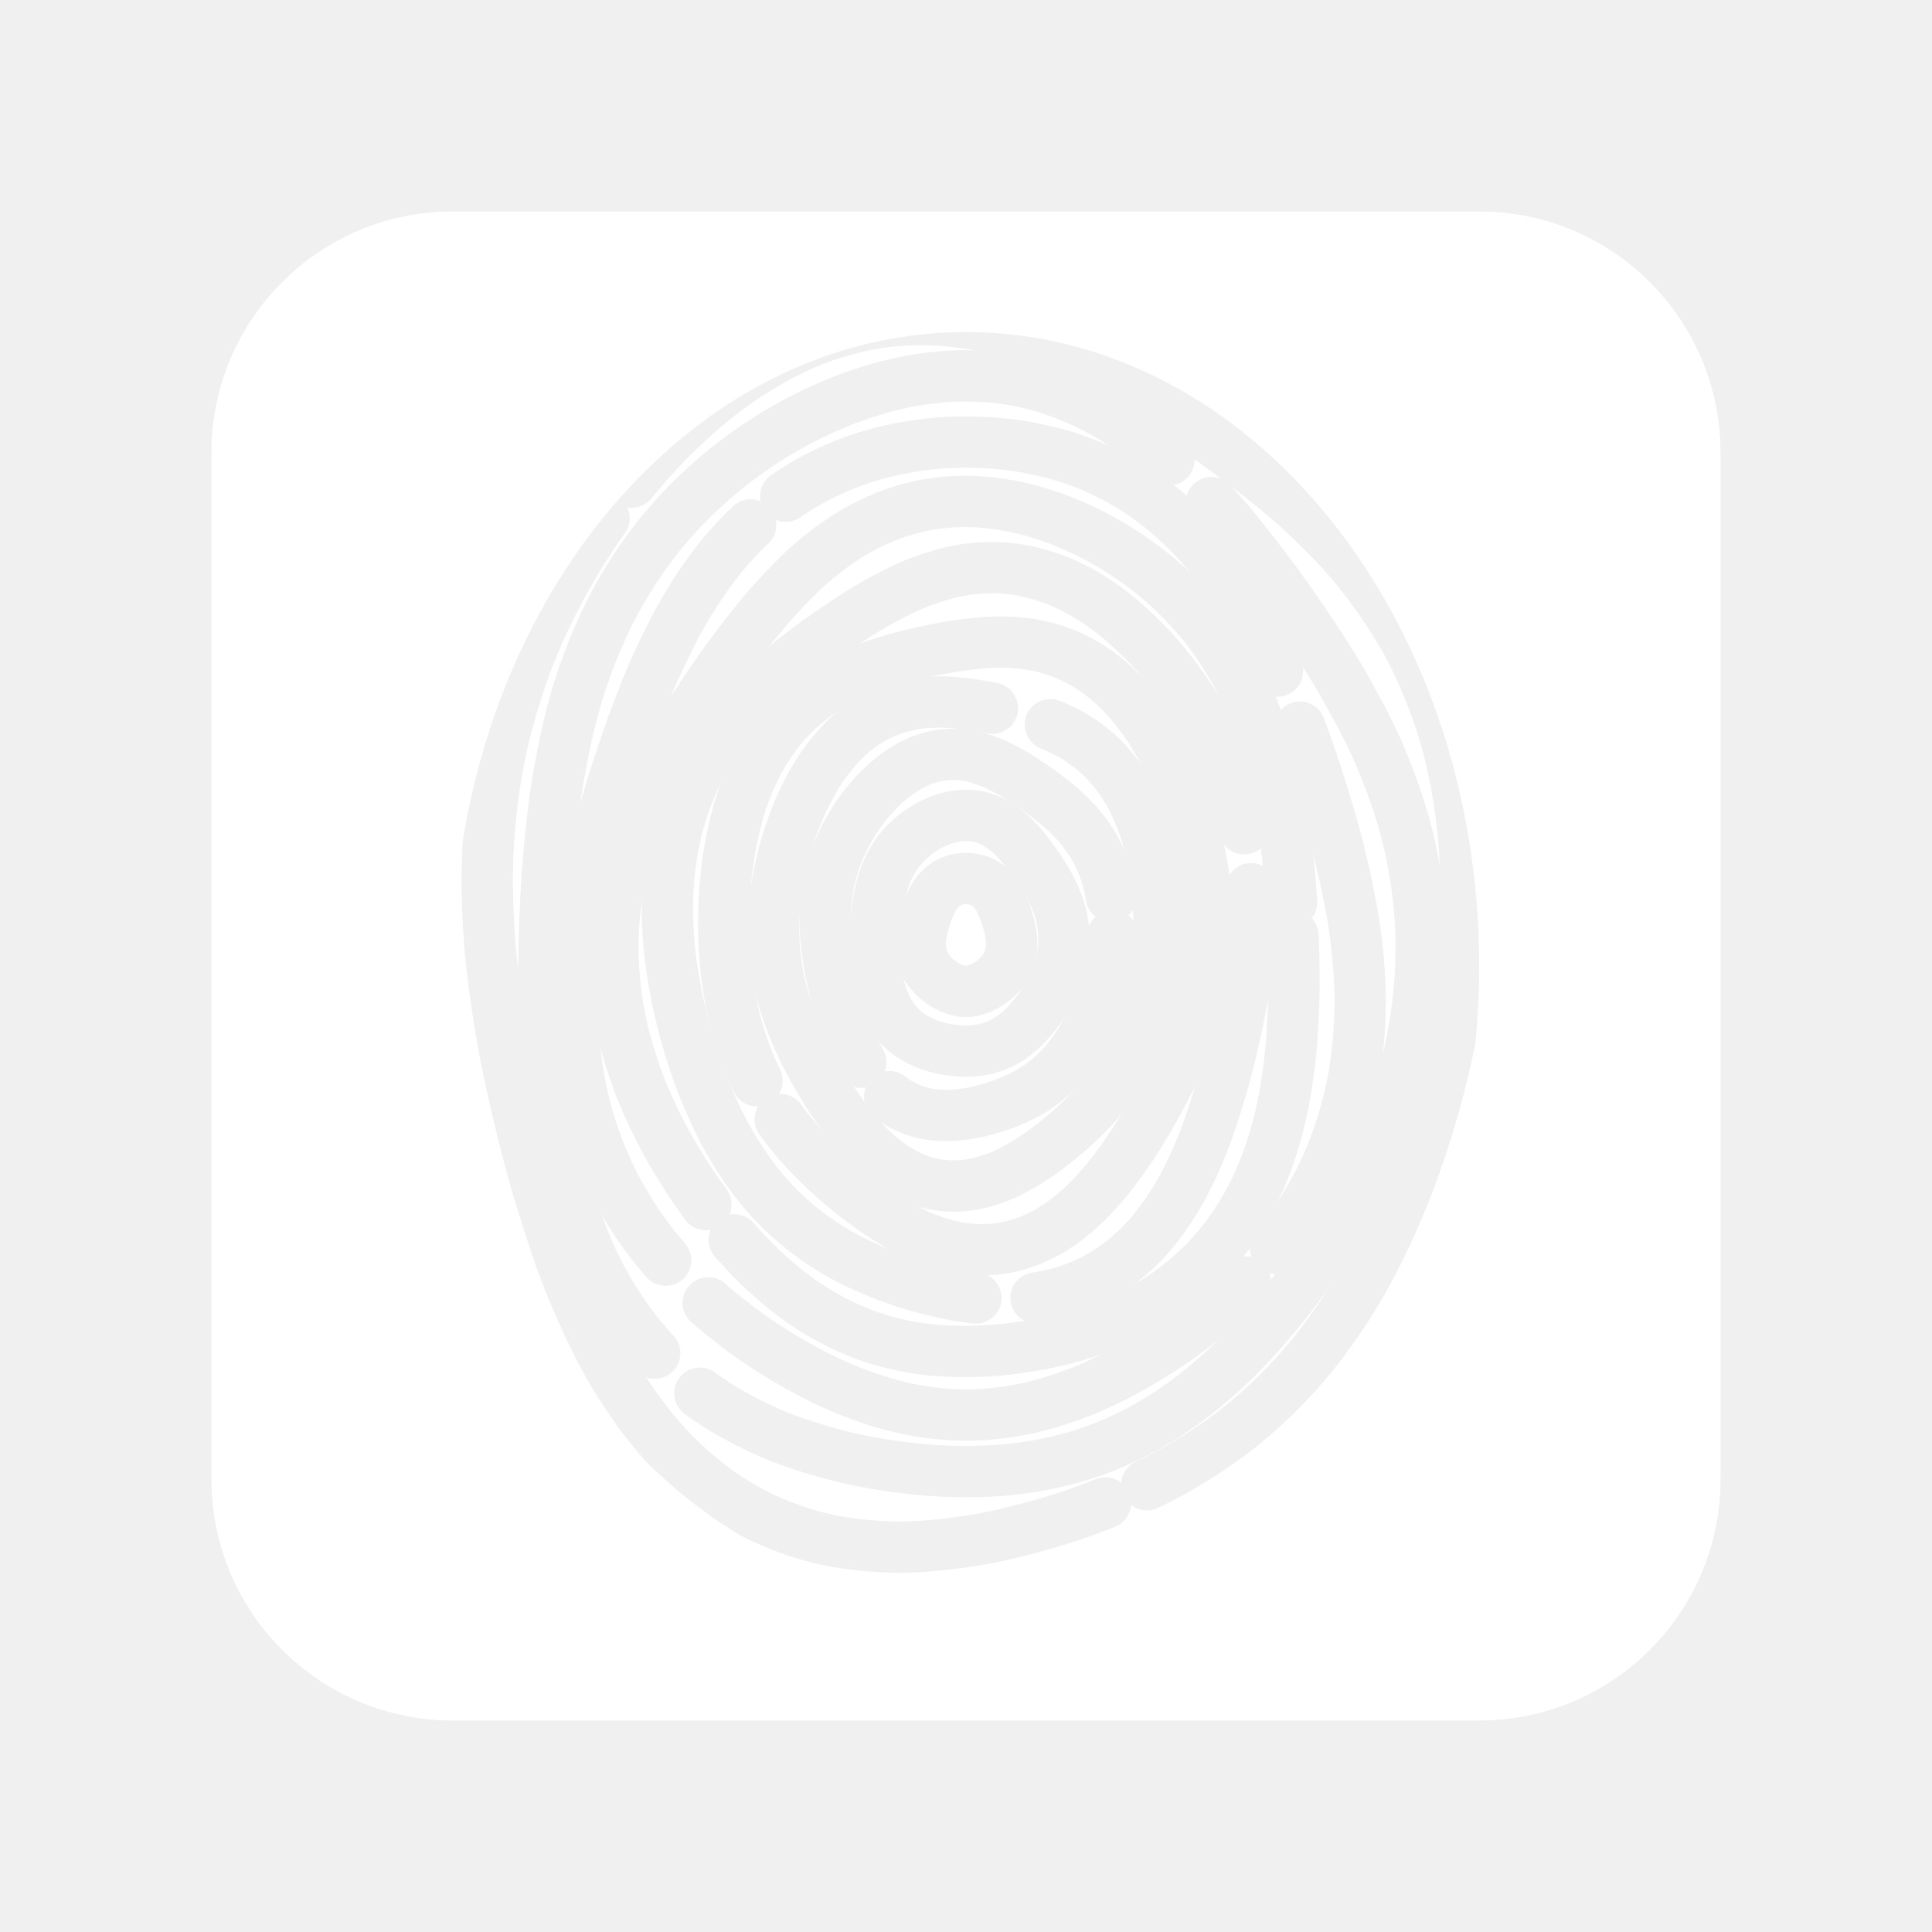
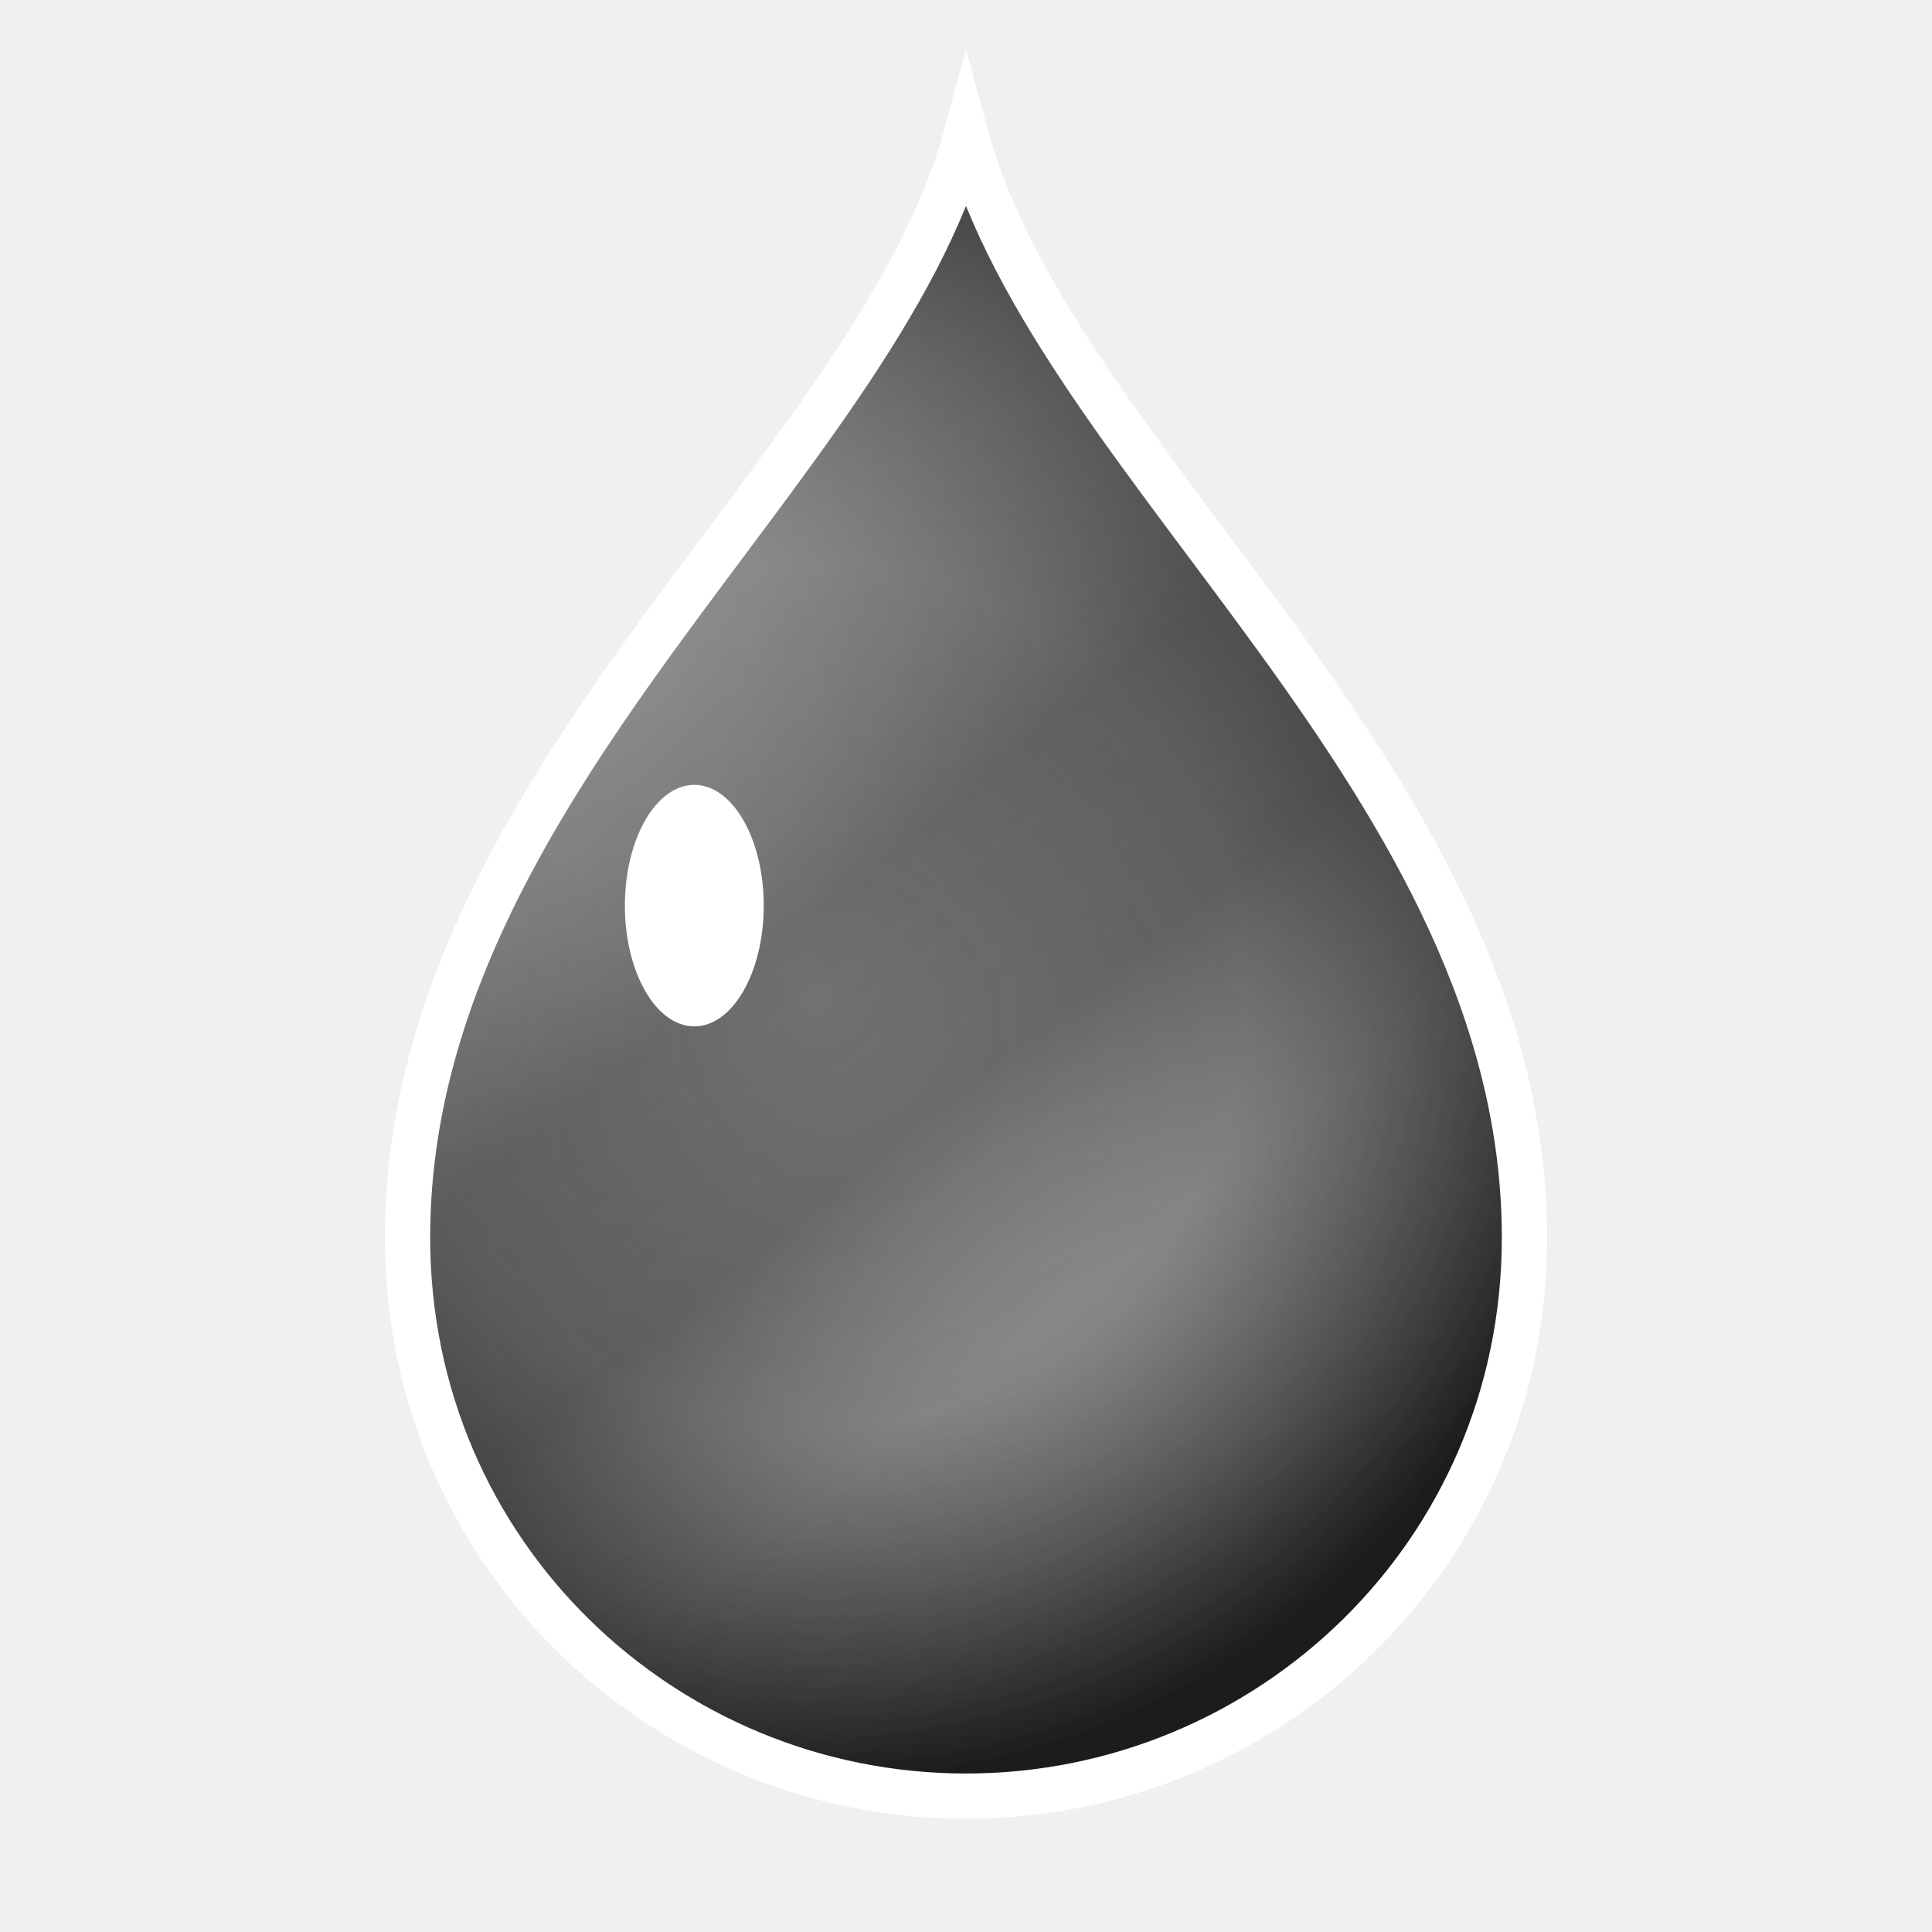
<svg xmlns="http://www.w3.org/2000/svg" viewBox="0 0 128 128" width="128" height="128">
-   <clipPath id="c">
-     <ellipse cx="64" cy="64" rx="34" ry="42" />
-   </clipPath>
-   <mask id="m">
-     <rect x="14" y="14" width="100" height="100" rx="16" fill="#fff" />
-     <g clip-path="url(#c)" fill="none" stroke="#000" stroke-width="3.4" stroke-linecap="round">
-       <path d="M66.99 62C67.02 62.2 67.03 62.4 67.03 62.6C67.02 62.8 67 63.01 66.96 63.2C66.92 63.4 66.85 63.59 66.77 63.77C66.7 63.94 66.6 64.11 66.49 64.26C66.38 64.41 66.26 64.55 66.14 64.67C66.01 64.8 65.88 64.91 65.75 65.01C65.62 65.11 65.48 65.2 65.34 65.28C65.2 65.36 65.05 65.44 64.91 65.49C64.76 65.55 64.61 65.6 64.46 65.63C64.31 65.67 64.15 65.68 64 65.68C63.85 65.68 63.69 65.67 63.54 65.63C63.39 65.6 63.24 65.55 63.09 65.49C62.95 65.44 62.8 65.36 62.66 65.28C62.52 65.2 62.38 65.11 62.25 65.01C62.12 64.91 61.99 64.8 61.86 64.67C61.74 64.55 61.62 64.41 61.51 64.26C61.4 64.11 61.3 63.94 61.23 63.77C61.15 63.59 61.08 63.4 61.04 63.2C61 63.01 60.98 62.8 60.97 62.6C60.97 62.4 60.98 62.2 61.01 62C61.03 61.8 61.07 61.61 61.12 61.43C61.16 61.24 61.21 61.07 61.27 60.89C61.32 60.71 61.38 60.54 61.44 60.37C61.51 60.2 61.57 60.03 61.65 59.86C61.73 59.7 61.81 59.53 61.91 59.38C62 59.23 62.11 59.08 62.23 58.96C62.35 58.83 62.48 58.71 62.62 58.62C62.76 58.52 62.91 58.44 63.06 58.38C63.21 58.32 63.37 58.28 63.52 58.25C63.68 58.22 63.84 58.2 64 58.2C64.16 58.2 64.32 58.22 64.48 58.25C64.63 58.28 64.79 58.32 64.94 58.38C65.09 58.44 65.24 58.52 65.38 58.62C65.52 58.71 65.65 58.83 65.77 58.96C65.89 59.08 66 59.23 66.09 59.38C66.19 59.53 66.27 59.7 66.35 59.86C66.43 60.03 66.49 60.2 66.56 60.37C66.62 60.54 66.68 60.71 66.73 60.89C66.79 61.07 66.84 61.24 66.88 61.43C66.93 61.61 66.97 61.8 66.99 62Z" pathLength="100" stroke-dasharray="30 4 66 0" />
-       <path d="M70.49 62C70.5 62.42 70.47 62.85 70.4 63.27C70.34 63.68 70.22 64.09 70.09 64.47C69.96 64.86 69.8 65.23 69.62 65.58C69.44 65.93 69.24 66.26 69.03 66.57C68.83 66.89 68.6 67.18 68.37 67.46C68.13 67.74 67.89 68 67.62 68.24C67.36 68.47 67.09 68.69 66.8 68.87C66.51 69.05 66.21 69.2 65.9 69.31C65.59 69.43 65.28 69.51 64.96 69.56C64.64 69.62 64.32 69.64 64 69.64C63.68 69.64 63.36 69.61 63.04 69.57C62.72 69.53 62.4 69.47 62.08 69.38C61.76 69.29 61.44 69.19 61.13 69.04C60.82 68.9 60.5 68.73 60.21 68.52C59.92 68.3 59.64 68.05 59.39 67.76C59.15 67.47 58.93 67.13 58.75 66.77C58.56 66.42 58.42 66.02 58.31 65.63C58.19 65.23 58.12 64.81 58.07 64.41C58.02 64 58 63.59 57.98 63.19C57.97 62.79 57.98 62.39 57.99 62C58 61.61 58.02 61.22 58.06 60.82C58.1 60.43 58.14 60.04 58.21 59.65C58.28 59.26 58.37 58.86 58.49 58.49C58.6 58.11 58.75 57.74 58.92 57.39C59.1 57.04 59.31 56.71 59.53 56.41C59.76 56.12 60.01 55.84 60.28 55.6C60.54 55.35 60.83 55.14 61.13 54.95C61.42 54.76 61.73 54.59 62.04 54.46C62.35 54.32 62.68 54.21 63 54.14C63.33 54.06 63.67 54.02 64 54.02C64.33 54.02 64.67 54.06 65 54.14C65.32 54.23 65.64 54.36 65.94 54.52C66.24 54.69 66.53 54.9 66.8 55.13C67.07 55.35 67.32 55.62 67.56 55.88C67.79 56.14 68.01 56.43 68.23 56.71C68.45 57 68.65 57.29 68.85 57.59C69.06 57.89 69.26 58.2 69.44 58.53C69.62 58.87 69.81 59.21 69.95 59.58C70.1 59.95 70.24 60.34 70.33 60.75C70.42 61.15 70.47 61.58 70.49 62Z" pathLength="100" stroke-dasharray="58 3 39 0" />
-       <path d="M73.72 62C73.68 62.63 73.58 63.26 73.47 63.87C73.35 64.49 73.2 65.08 73.02 65.66C72.85 66.24 72.64 66.81 72.41 67.36C72.18 67.9 71.91 68.43 71.62 68.92C71.33 69.41 71 69.88 70.64 70.31C70.29 70.73 69.9 71.11 69.49 71.45C69.09 71.79 68.65 72.08 68.22 72.34C67.78 72.6 67.32 72.81 66.86 73C66.4 73.19 65.93 73.35 65.45 73.48C64.98 73.62 64.49 73.73 64 73.8C63.51 73.87 63 73.92 62.49 73.9C61.99 73.88 61.46 73.83 60.96 73.69C60.46 73.54 59.96 73.34 59.49 73.05C59.03 72.77 58.59 72.4 58.2 71.99C57.8 71.57 57.45 71.08 57.14 70.57C56.83 70.07 56.57 69.51 56.34 68.95C56.11 68.4 55.92 67.83 55.75 67.26C55.57 66.69 55.42 66.12 55.29 65.54C55.15 64.96 55.03 64.39 54.93 63.8C54.84 63.21 54.75 62.61 54.71 62C54.67 61.39 54.66 60.77 54.69 60.16C54.73 59.54 54.82 58.92 54.94 58.32C55.07 57.72 55.26 57.13 55.47 56.57C55.69 56.01 55.95 55.47 56.24 54.96C56.53 54.44 56.86 53.96 57.2 53.5C57.55 53.05 57.92 52.62 58.32 52.23C58.72 51.84 59.14 51.48 59.59 51.17C60.03 50.87 60.5 50.6 60.99 50.4C61.47 50.21 61.98 50.08 62.48 50.02C62.98 49.95 63.5 49.97 64 50.04C64.5 50.11 64.99 50.26 65.47 50.44C65.94 50.61 66.39 50.85 66.84 51.09C67.28 51.33 67.7 51.6 68.12 51.88C68.55 52.16 68.96 52.45 69.37 52.76C69.78 53.08 70.19 53.4 70.58 53.77C70.97 54.14 71.37 54.54 71.72 54.99C72.07 55.44 72.41 55.93 72.68 56.47C72.96 57 73.2 57.59 73.37 58.2C73.54 58.8 73.65 59.44 73.71 60.08C73.76 60.71 73.76 61.37 73.72 62Z" pathLength="100" stroke-dasharray="22 3 40 4 31 0" />
-       <path d="M76.78 62C76.75 62.83 76.69 63.67 76.57 64.49C76.46 65.31 76.3 66.12 76.08 66.9C75.86 67.68 75.58 68.45 75.26 69.17C74.93 69.89 74.55 70.57 74.14 71.2C73.72 71.84 73.26 72.42 72.78 72.98C72.3 73.53 71.79 74.03 71.27 74.52C70.75 75 70.22 75.45 69.66 75.88C69.1 76.31 68.52 76.72 67.92 77.08C67.31 77.43 66.68 77.78 66.03 78.02C65.38 78.26 64.69 78.46 64 78.53C63.31 78.61 62.6 78.59 61.91 78.46C61.23 78.33 60.54 78.08 59.91 77.74C59.27 77.41 58.66 76.96 58.1 76.47C57.54 75.99 57.03 75.41 56.54 74.83C56.06 74.25 55.62 73.62 55.2 73C54.78 72.37 54.39 71.72 54.02 71.06C53.65 70.4 53.29 69.73 52.97 69.02C52.66 68.32 52.35 67.59 52.11 66.83C51.86 66.07 51.65 65.28 51.51 64.47C51.37 63.67 51.28 62.83 51.26 62C51.23 61.17 51.28 60.32 51.37 59.5C51.46 58.67 51.61 57.85 51.81 57.05C52 56.25 52.24 55.45 52.52 54.69C52.8 53.92 53.12 53.17 53.49 52.45C53.86 51.74 54.27 51.04 54.74 50.42C55.2 49.8 55.72 49.2 56.27 48.71C56.83 48.21 57.45 47.78 58.07 47.46C58.7 47.13 59.37 46.9 60.03 46.74C60.69 46.58 61.38 46.53 62.04 46.51C62.7 46.49 63.36 46.56 64 46.63C64.64 46.71 65.27 46.83 65.91 46.95C66.54 47.08 67.16 47.22 67.79 47.41C68.42 47.59 69.06 47.78 69.69 48.05C70.31 48.32 70.95 48.62 71.54 49.02C72.14 49.42 72.73 49.89 73.25 50.44C73.77 50.99 74.26 51.63 74.67 52.31C75.08 52.99 75.43 53.76 75.71 54.54C76 55.32 76.21 56.15 76.38 56.97C76.54 57.8 76.65 58.65 76.71 59.48C76.78 60.32 76.8 61.17 76.78 62Z" pathLength="100" stroke-dasharray="70 4 26 0" />
-       <path d="M79.99 62C79.96 63.04 79.85 64.09 79.67 65.1C79.49 66.11 79.23 67.11 78.92 68.06C78.61 69.01 78.23 69.92 77.83 70.81C77.43 71.7 76.99 72.54 76.52 73.37C76.06 74.21 75.57 75.02 75.05 75.81C74.52 76.6 73.97 77.39 73.37 78.12C72.76 78.85 72.12 79.57 71.41 80.18C70.71 80.79 69.94 81.36 69.14 81.77C68.34 82.19 67.47 82.5 66.62 82.66C65.76 82.82 64.86 82.84 64 82.74C63.14 82.65 62.27 82.39 61.45 82.09C60.64 81.78 59.84 81.36 59.08 80.91C58.33 80.46 57.6 79.95 56.9 79.41C56.2 78.88 55.52 78.31 54.87 77.71C54.21 77.1 53.57 76.47 52.97 75.78C52.38 75.09 51.79 74.35 51.27 73.56C50.76 72.76 50.27 71.9 49.87 71C49.46 70.1 49.12 69.14 48.84 68.16C48.57 67.18 48.36 66.15 48.22 65.12C48.07 64.1 47.99 63.05 47.96 62C47.93 60.95 47.95 59.89 48.04 58.84C48.12 57.79 48.25 56.72 48.46 55.69C48.67 54.65 48.93 53.61 49.29 52.63C49.65 51.66 50.09 50.7 50.61 49.84C51.13 48.98 51.74 48.18 52.4 47.5C53.05 46.81 53.8 46.22 54.54 45.73C55.29 45.23 56.09 44.84 56.87 44.51C57.65 44.17 58.45 43.92 59.24 43.69C60.03 43.46 60.81 43.28 61.61 43.11C62.4 42.95 63.19 42.8 64 42.7C64.81 42.61 65.63 42.52 66.47 42.54C67.3 42.56 68.15 42.63 68.98 42.83C69.81 43.03 70.66 43.32 71.44 43.74C72.23 44.15 73 44.69 73.7 45.32C74.39 45.94 75.04 46.68 75.62 47.47C76.21 48.25 76.72 49.13 77.19 50.02C77.65 50.92 78.05 51.86 78.41 52.82C78.76 53.78 79.06 54.78 79.31 55.78C79.55 56.79 79.74 57.82 79.86 58.86C79.97 59.9 80.02 60.96 79.99 62Z" pathLength="100" stroke-dasharray="44 3 53 0" />
-       <path d="M82.83 62C82.75 63.23 82.57 64.44 82.38 65.64C82.19 66.84 81.94 68.01 81.67 69.18C81.4 70.35 81.1 71.51 80.74 72.66C80.39 73.82 80.01 74.99 79.54 76.12C79.07 77.24 78.55 78.38 77.92 79.4C77.29 80.43 76.57 81.43 75.78 82.26C74.98 83.1 74.07 83.84 73.13 84.41C72.2 84.98 71.17 85.4 70.16 85.68C69.14 85.97 68.08 86.08 67.06 86.12C66.03 86.16 65 86.05 64 85.91C63 85.77 62.02 85.54 61.05 85.28C60.08 85.01 59.13 84.69 58.2 84.31C57.27 83.93 56.34 83.5 55.45 82.98C54.56 82.45 53.68 81.86 52.86 81.17C52.03 80.48 51.24 79.7 50.52 78.84C49.81 77.99 49.14 77.03 48.55 76.03C47.95 75.04 47.42 73.96 46.95 72.86C46.47 71.76 46.06 70.61 45.7 69.43C45.34 68.26 45.03 67.04 44.79 65.8C44.55 64.56 44.36 63.28 44.28 62C44.2 60.72 44.19 59.39 44.31 58.1C44.43 56.82 44.66 55.51 45.01 54.29C45.36 53.07 45.84 51.87 46.4 50.79C46.96 49.71 47.65 48.71 48.36 47.8C49.07 46.89 49.87 46.09 50.67 45.33C51.46 44.58 52.29 43.92 53.12 43.28C53.95 42.64 54.78 42.05 55.64 41.48C56.49 40.91 57.35 40.35 58.24 39.86C59.14 39.37 60.07 38.89 61.03 38.53C61.99 38.18 62.99 37.87 64 37.73C65.01 37.59 66.06 37.56 67.08 37.69C68.1 37.82 69.13 38.1 70.11 38.49C71.09 38.88 72.05 39.43 72.95 40.05C73.85 40.67 74.71 41.41 75.51 42.2C76.32 42.98 77.08 43.86 77.78 44.78C78.48 45.7 79.14 46.68 79.73 47.71C80.32 48.75 80.85 49.85 81.29 50.99C81.73 52.13 82.1 53.33 82.36 54.54C82.62 55.76 82.78 57.02 82.86 58.27C82.94 59.51 82.91 60.77 82.83 62Z" pathLength="100" stroke-dasharray="30 4 66 0" />
-       <path d="M85.67 62C85.72 63.42 85.75 64.85 85.71 66.3C85.66 67.75 85.59 69.23 85.4 70.69C85.21 72.16 84.95 73.66 84.54 75.09C84.14 76.51 83.61 77.94 82.95 79.21C82.3 80.49 81.49 81.71 80.6 82.75C79.72 83.8 78.69 84.71 77.65 85.48C76.61 86.26 75.47 86.86 74.35 87.38C73.22 87.9 72.06 88.27 70.91 88.59C69.76 88.91 68.61 89.13 67.46 89.29C66.31 89.45 65.15 89.54 64 89.54C62.85 89.54 61.69 89.48 60.54 89.28C59.4 89.09 58.25 88.79 57.14 88.37C56.04 87.95 54.94 87.4 53.91 86.75C52.87 86.11 51.88 85.32 50.93 84.48C49.99 83.64 49.1 82.69 48.25 81.69C47.4 80.69 46.6 79.62 45.84 78.49C45.09 77.36 44.37 76.17 43.73 74.91C43.09 73.65 42.48 72.32 42.02 70.93C41.55 69.54 41.14 68.06 40.91 66.57C40.68 65.08 40.57 63.51 40.62 62C40.67 60.49 40.88 58.94 41.2 57.49C41.53 56.04 42.02 54.62 42.55 53.29C43.08 51.96 43.74 50.71 44.4 49.52C45.06 48.32 45.78 47.21 46.5 46.11C47.23 45.01 47.97 43.96 48.74 42.93C49.52 41.9 50.31 40.88 51.17 39.92C52.02 38.97 52.92 38.02 53.89 37.2C54.86 36.38 55.9 35.62 56.99 35.03C58.08 34.44 59.24 33.96 60.41 33.66C61.58 33.36 62.8 33.22 64 33.22C65.2 33.22 66.41 33.39 67.59 33.65C68.77 33.92 69.94 34.32 71.07 34.81C72.2 35.3 73.31 35.89 74.36 36.57C75.42 37.26 76.46 38.03 77.42 38.92C78.37 39.8 79.3 40.79 80.11 41.86C80.92 42.94 81.67 44.14 82.29 45.39C82.92 46.63 83.44 47.99 83.87 49.34C84.3 50.7 84.61 52.12 84.87 53.53C85.12 54.93 85.28 56.35 85.41 57.76C85.55 59.17 85.63 60.58 85.67 62Z" pathLength="100" stroke-dasharray="58 3 39 0" />
-       <path d="M89.81 62C90.02 63.68 90.16 65.44 90.1 67.17C90.05 68.89 89.86 70.68 89.49 72.35C89.12 74.03 88.57 75.7 87.89 77.22C87.22 78.74 86.35 80.17 85.44 81.47C84.53 82.77 83.48 83.94 82.41 85.02C81.35 86.09 80.21 87.04 79.06 87.91C77.91 88.79 76.73 89.57 75.53 90.27C74.32 90.97 73.09 91.61 71.83 92.12C70.57 92.62 69.27 93.05 67.97 93.32C66.66 93.6 65.32 93.75 64 93.75C62.68 93.75 61.34 93.59 60.03 93.32C58.73 93.04 57.43 92.61 56.17 92.11C54.91 91.6 53.68 90.98 52.47 90.28C51.26 89.59 50.08 88.81 48.92 87.94C47.77 87.07 46.63 86.12 45.56 85.05C44.5 83.97 43.44 82.8 42.53 81.5C41.62 80.19 40.76 78.75 40.1 77.22C39.43 75.7 38.88 74.03 38.52 72.35C38.16 70.67 37.98 68.88 37.94 67.16C37.89 65.44 38.04 63.68 38.24 62C38.45 60.32 38.8 58.68 39.17 57.08C39.54 55.49 39.99 53.96 40.45 52.43C40.91 50.91 41.4 49.43 41.94 47.95C42.49 46.48 43.05 45 43.72 43.58C44.39 42.16 45.11 40.74 45.95 39.44C46.79 38.13 47.72 36.86 48.75 35.76C49.78 34.66 50.92 33.67 52.11 32.84C53.3 32.01 54.59 31.34 55.89 30.81C57.19 30.28 58.55 29.91 59.9 29.66C61.25 29.4 62.63 29.29 64 29.29C65.37 29.29 66.75 29.4 68.1 29.65C69.45 29.9 70.81 30.27 72.11 30.8C73.41 31.34 74.7 32.02 75.88 32.85C77.07 33.68 78.21 34.69 79.23 35.79C80.26 36.89 81.19 38.16 82.03 39.47C82.86 40.77 83.58 42.19 84.25 43.61C84.92 45.02 85.49 46.49 86.04 47.96C86.6 49.43 87.1 50.91 87.57 52.43C88.04 53.95 88.5 55.48 88.87 57.08C89.24 58.67 89.6 60.32 89.81 62Z" pathLength="100" stroke-dasharray="22 3 40 4 31 0" />
-       <path d="M94.15 62C94.2 63.95 94.05 65.97 93.74 67.89C93.44 69.8 92.91 71.71 92.31 73.5C91.7 75.29 90.92 77 90.1 78.62C89.28 80.25 88.36 81.78 87.39 83.24C86.42 84.7 85.39 86.08 84.3 87.37C83.21 88.67 82.06 89.89 80.85 90.98C79.63 92.07 78.34 93.08 77.01 93.91C75.67 94.75 74.26 95.45 72.83 95.99C71.41 96.53 69.93 96.9 68.45 97.15C66.98 97.4 65.49 97.49 64 97.5C62.51 97.5 61.03 97.39 59.54 97.19C58.05 97 56.56 96.72 55.08 96.32C53.6 95.91 52.09 95.44 50.64 94.77C49.19 94.1 47.72 93.31 46.38 92.31C45.04 91.31 43.72 90.12 42.59 88.77C41.46 87.41 40.42 85.83 39.59 84.17C38.75 82.52 38.08 80.67 37.56 78.84C37.04 77.01 36.72 75.07 36.47 73.18C36.22 71.3 36.13 69.4 36.06 67.53C36 65.67 36.02 63.83 36.07 62C36.12 60.17 36.21 58.35 36.38 56.53C36.54 54.71 36.74 52.87 37.07 51.06C37.4 49.25 37.8 47.41 38.35 45.66C38.91 43.92 39.59 42.17 40.4 40.57C41.21 38.96 42.18 37.43 43.23 36.04C44.28 34.65 45.47 33.38 46.71 32.25C47.94 31.11 49.28 30.11 50.64 29.22C52 28.34 53.43 27.57 54.89 26.94C56.34 26.31 57.85 25.79 59.37 25.44C60.89 25.1 62.46 24.89 64 24.9C65.54 24.9 67.12 25.09 68.63 25.49C70.13 25.88 71.63 26.51 73.03 27.27C74.42 28.04 75.76 29.03 77.01 30.08C78.26 31.13 79.41 32.35 80.52 33.58C81.63 34.8 82.65 36.11 83.66 37.43C84.67 38.75 85.63 40.09 86.57 41.5C87.52 42.91 88.46 44.34 89.31 45.88C90.17 47.42 91.02 49.03 91.71 50.75C92.39 52.46 93.02 54.3 93.43 56.17C93.83 58.05 94.1 60.05 94.15 62Z" pathLength="100" stroke-dasharray="70 4 26 0" />
-       <path d="M97.01 62C96.87 64.15 96.55 66.29 96.16 68.37C95.77 70.44 95.25 72.48 94.65 74.45C94.06 76.42 93.37 78.35 92.57 80.2C91.78 82.04 90.9 83.85 89.9 85.52C88.9 87.19 87.78 88.79 86.58 90.22C85.37 91.65 84.04 92.96 82.67 94.11C81.29 95.27 79.81 96.26 78.32 97.13C76.83 98.01 75.28 98.73 73.72 99.38C72.15 100.03 70.57 100.58 68.95 101.03C67.33 101.49 65.68 101.89 64 102.13C62.32 102.37 60.59 102.55 58.87 102.49C57.15 102.42 55.37 102.22 53.67 101.73C51.97 101.25 50.25 100.53 48.69 99.56C47.12 98.59 45.61 97.33 44.28 95.92C42.95 94.51 41.76 92.83 40.71 91.11C39.67 89.39 38.79 87.49 38 85.61C37.21 83.73 36.58 81.78 35.98 79.85C35.37 77.92 34.86 75.98 34.4 74.02C33.93 72.07 33.5 70.11 33.17 68.1C32.84 66.1 32.55 64.06 32.41 62C32.28 59.94 32.23 57.82 32.36 55.74C32.5 53.65 32.78 51.53 33.22 49.5C33.67 47.47 34.29 45.45 35.02 43.54C35.76 41.64 36.66 39.8 37.64 38.06C38.62 36.33 39.73 34.67 40.9 33.13C42.08 31.58 43.35 30.12 44.7 28.79C46.05 27.47 47.49 26.23 49 25.19C50.51 24.16 52.12 23.25 53.76 22.59C55.4 21.94 57.13 21.49 58.84 21.29C60.55 21.09 62.31 21.15 64 21.39C65.69 21.63 67.37 22.15 68.97 22.74C70.58 23.33 72.13 24.13 73.63 24.95C75.14 25.76 76.58 26.68 78.01 27.62C79.45 28.56 80.85 29.54 82.25 30.6C83.65 31.67 85.05 32.76 86.39 34.02C87.72 35.28 89.07 36.62 90.26 38.15C91.45 39.68 92.6 41.37 93.53 43.19C94.46 45.01 95.25 47.03 95.83 49.07C96.4 51.12 96.77 53.32 96.97 55.47C97.17 57.63 97.14 59.85 97.01 62Z" pathLength="100" stroke-dasharray="44 3 53 0" />
-     </g>
-   </mask>
-   <rect x="14" y="14" width="100" height="100" rx="16" fill="#fff" mask="url(#m)" />
+   <defs>
+     <linearGradient id="b" x1="0" y1="0" x2="0.4" y2="1">
+       <stop offset="0" stop-color="#5a5a5a" />
+       <stop offset="0.6" stop-color="#2e2e2e" />
+       <stop offset="1" stop-color="#1c1c1c" />
+     </linearGradient>
+     <linearGradient id="s" gradientUnits="userSpaceOnUse" x1="35.4" y1="36" x2="92.6" y2="108">
+       <stop offset="0" stop-color="#e0e0e0" />
+       <stop offset="0.167" stop-color="#a8a8a8" />
+       <stop offset="0.333" stop-color="#7a7a7a" />
+       <stop offset="0.5" stop-color="#808080" />
+       <stop offset="0.667" stop-color="#c4c4c4" />
+       <stop offset="0.833" stop-color="#dcdcdc" />
+       <stop offset="1" stop-color="#e2e2e2" />
+     </linearGradient>
+     <radialGradient id="f" gradientUnits="userSpaceOnUse" cx="54" cy="66" r="52">
+       <stop offset="0" stop-color="#fff" />
+       <stop offset="0.55" stop-color="#fff" stop-opacity="0.7" />
+       <stop offset="1" stop-color="#fff" stop-opacity="0" />
+     </radialGradient>
+     <mask id="m" maskUnits="userSpaceOnUse" x="0" y="0" width="128" height="128">
+       <rect width="128" height="128" fill="url(#f)" />
+     </mask>
+   </defs>
+   <path d="M64 9C70 31 101 52 101 82C101 103 84 119 64 119C44 119 27 103 27 82C27 52 58 31 64 9Z" fill="url(#b)" />
+   <path d="M64 9C70 31 101 52 101 82C101 103 84 119 64 119C44 119 27 103 27 82C27 52 58 31 64 9Z" fill="url(#s)" mask="url(#m)" opacity="0.85" />
+   <ellipse cx="46" cy="60" rx="4.6" ry="8" fill="#fff" />
+   <path d="M64 9C70 31 101 52 101 82C101 103 84 119 64 119C44 119 27 103 27 82C27 52 58 31 64 9Z" fill="none" stroke="#fff" stroke-width="3" />
</svg>
